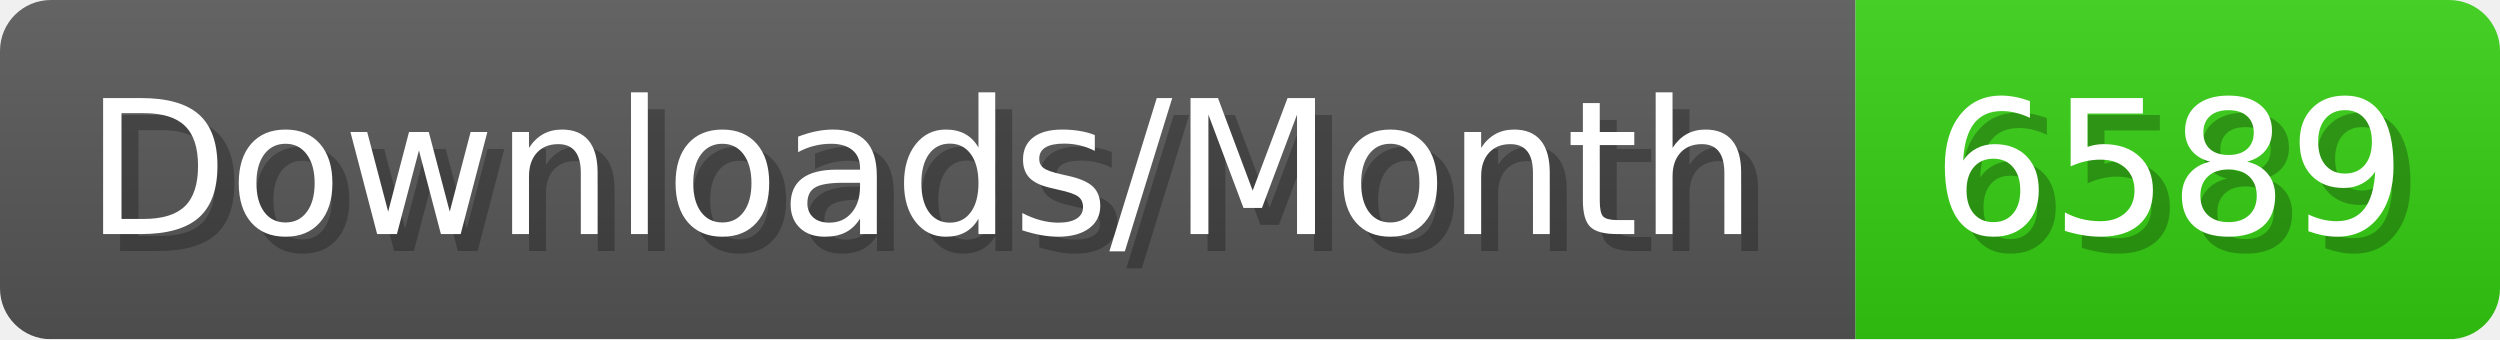
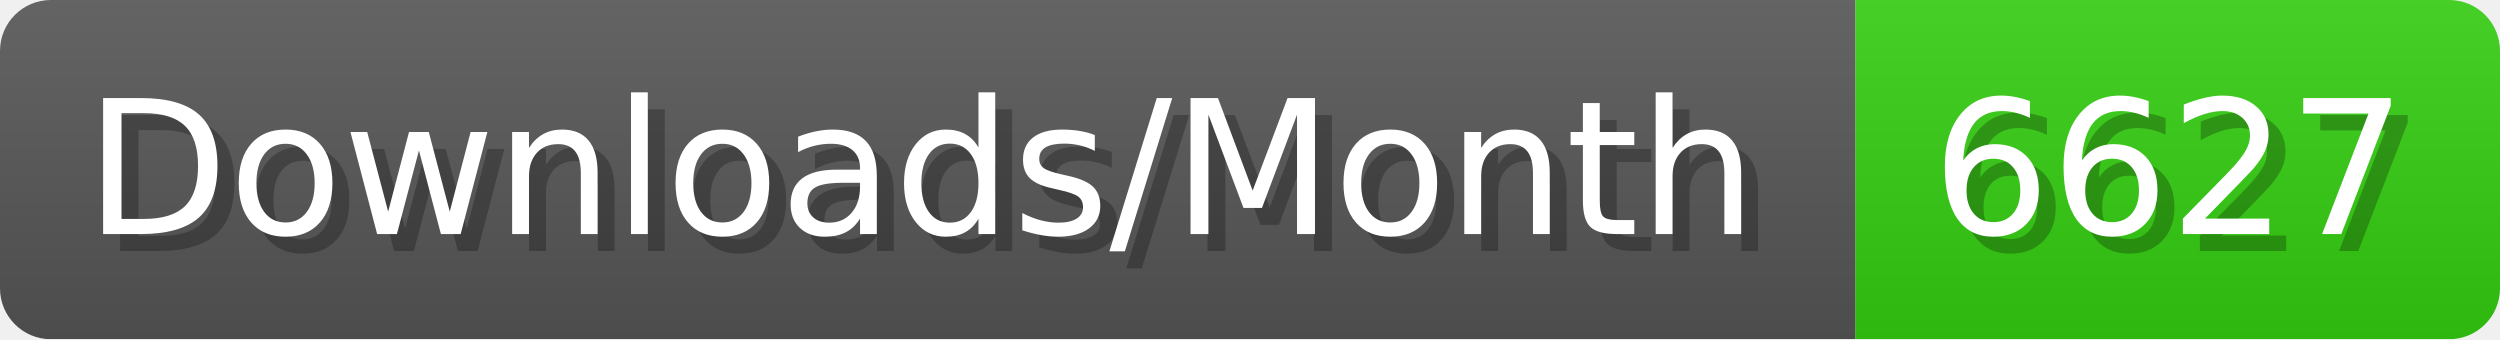
- <svg xmlns="http://www.w3.org/2000/svg" width="147.4" height="20" viewBox="0 0 1474 200" role="img" aria-label="Downloads/Month: 6589">
+ <svg xmlns="http://www.w3.org/2000/svg" width="147.4" height="20" viewBox="0 0 1474 200" role="img" aria-label="Downloads/Month: 6627">
  <linearGradient id="YlXUI" x2="0" y2="100%">
    <stop offset="0" stop-opacity=".1" stop-color="#EEE" />
    <stop offset="1" stop-opacity=".1" />
  </linearGradient>
  <mask id="JHhop">
    <rect width="1474" height="200" rx="30" fill="#FFF" />
  </mask>
  <g mask="url(#JHhop)">
    <rect width="1094" height="200" fill="#555" />
    <rect width="380" height="200" fill="#3C1" x="1094" />
    <rect width="1474" height="200" fill="url(#YlXUI)" />
  </g>
  <g aria-hidden="true" fill="#fff" text-anchor="start" font-family="Verdana,DejaVu Sans,sans-serif" font-size="110">
    <text x="60" y="148" textLength="994" fill="#000" opacity="0.25">Downloads/Month</text>
    <text x="50" y="138" textLength="994">Downloads/Month</text>
-     <text x="1149" y="148" textLength="280" fill="#000" opacity="0.25">6589</text>
-     <text x="1139" y="138" textLength="280">6589</text>
+     <text x="1149" y="148" textLength="280" fill="#000" opacity="0.25">6627</text>
+     <text x="1139" y="138" textLength="280">6627</text>
  </g>
</svg>
